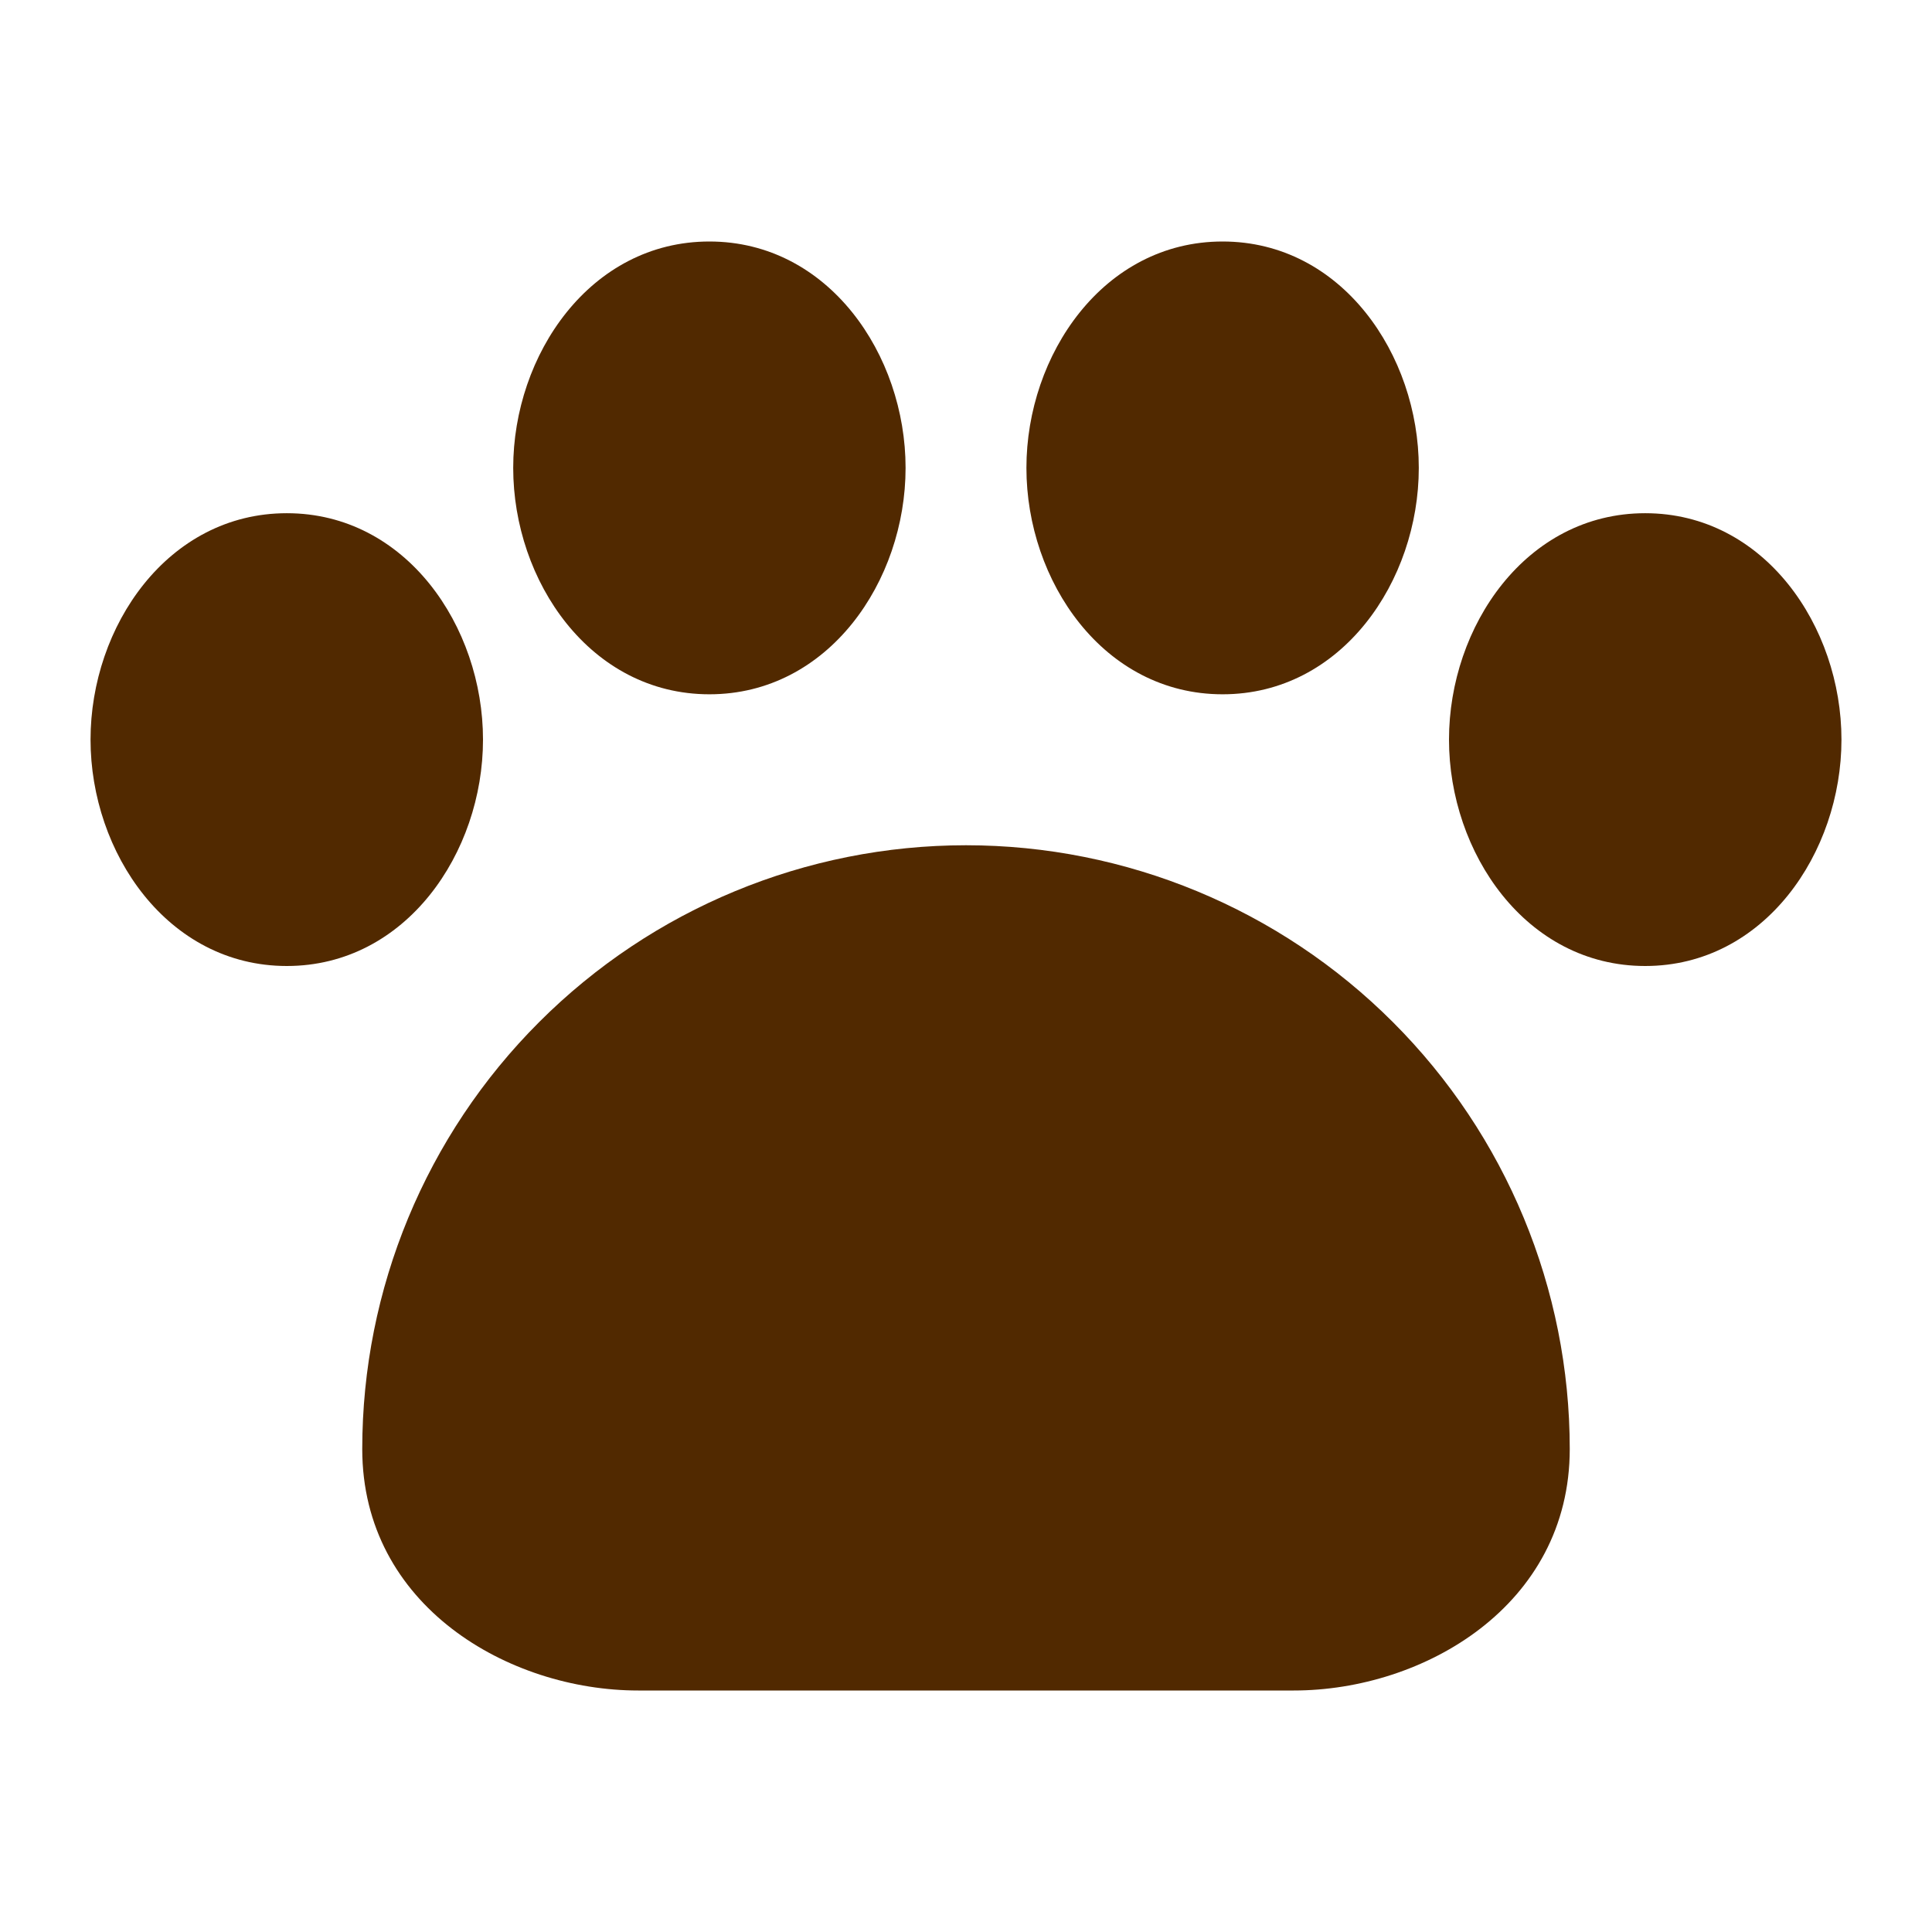
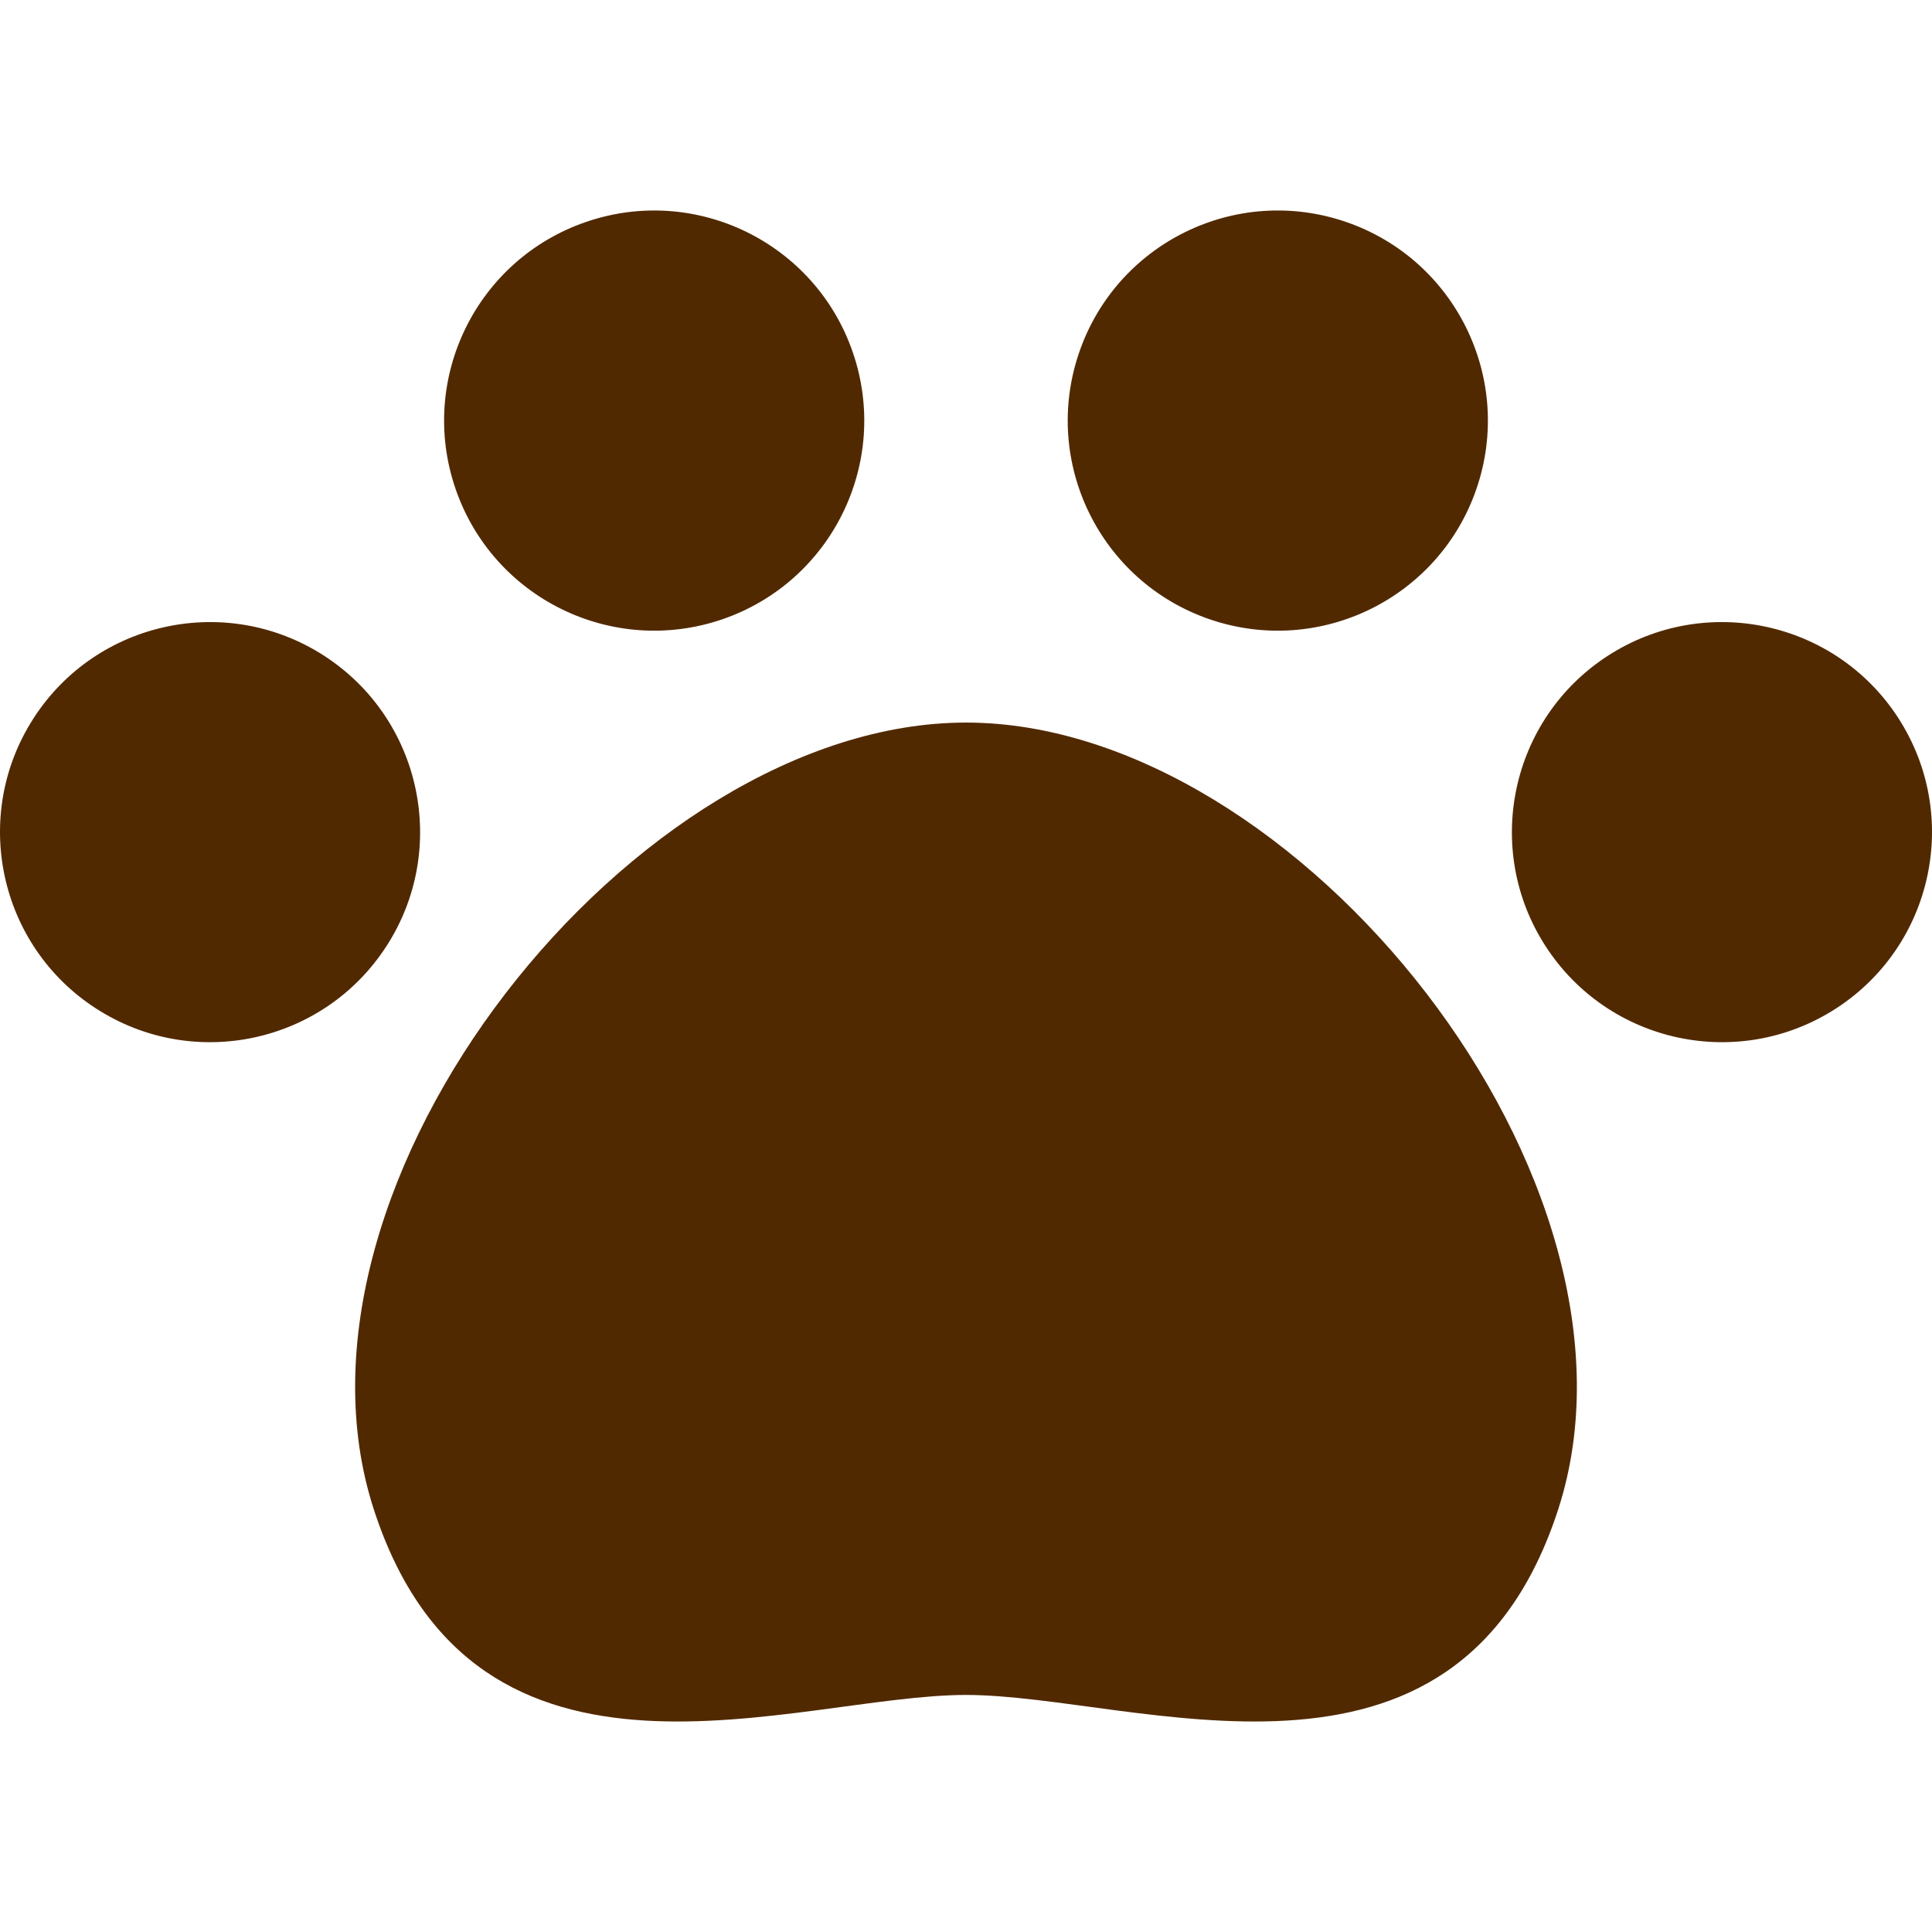
- <svg xmlns="http://www.w3.org/2000/svg" width="22" height="22" viewBox="0 0 22 22" fill="none">
-   <path d="M11.688 5.328C11.688 4.04 12.565 2.75 13.922 2.75C15.279 2.75 16.156 4.04 16.156 5.328C16.156 6.617 15.279 7.906 13.922 7.906C12.565 7.906 11.688 6.617 11.688 5.328ZM3.266 5.844C1.909 5.844 1.031 7.133 1.031 8.422C1.031 9.71 1.909 11 3.266 11C4.623 11 5.5 9.71 5.5 8.422C5.5 7.133 4.623 5.844 3.266 5.844ZM18.734 5.844C17.377 5.844 16.5 7.133 16.5 8.422C16.5 9.71 17.377 11 18.734 11C20.091 11 20.969 9.71 20.969 8.422C20.969 7.133 20.091 5.844 18.734 5.844ZM8.078 2.75C6.721 2.75 5.844 4.04 5.844 5.328C5.844 6.617 6.721 7.906 8.078 7.906C9.435 7.906 10.312 6.617 10.312 5.328C10.312 4.04 9.435 2.75 8.078 2.75ZM11 9.625C9.177 9.625 7.428 10.349 6.139 11.639C4.849 12.928 4.125 14.677 4.125 16.5C4.125 18.285 5.792 19.25 7.267 19.25H14.733C16.209 19.25 17.875 18.285 17.875 16.5C17.875 14.677 17.151 12.928 15.861 11.639C14.572 10.349 12.823 9.625 11 9.625Z" fill="#512900" />
+ <svg xmlns="http://www.w3.org/2000/svg" version="1.1" id="_x32_" x="0px" y="0px" viewBox="0 0 512 512" style="width: 48px; height: 48px; opacity: 1;" xml:space="preserve">
+   <style type="text/css">
+ 	.st0{fill:#4B4B4B;}
+ </style>
+   <g>
+     <path class="st0" d="M191.4,164.127c29.081-9.964,44.587-41.618,34.622-70.699c-9.952-29.072-41.6-44.592-70.686-34.626   c-29.082,9.956-44.588,41.608-34.632,70.69C130.665,158.582,162.314,174.075,191.4,164.127z" style="fill: rgb(81, 41, 0);" />
+     <path class="st0" d="M102.394,250.767v0.01c16.706-25.815,9.316-60.286-16.484-76.986c-25.81-16.691-60.273-9.316-76.978,16.489   v0.01c-16.695,25.805-9.306,60.268,16.495,76.958C51.236,283.957,85.694,276.573,102.394,250.767z" style="fill: rgb(81, 41, 0);" />
+     <path class="st0" d="M320.6,164.127c29.086,9.948,60.734-5.545,70.695-34.636c9.956-29.081-5.55-60.734-34.631-70.69   c-29.086-9.966-60.734,5.555-70.686,34.626C276.013,122.509,291.519,154.163,320.6,164.127z" style="fill: rgb(81, 41, 0);" />
+     <path class="st0" d="M256,191.489c-87.976,0-185.048,121.816-156.946,208.493c27.132,83.684,111.901,49.195,156.946,49.195   c45.045,0,129.813,34.489,156.945-49.195C441.048,313.305,343.976,191.489,256,191.489z" style="fill: rgb(81, 41, 0);" />
+     <path class="st0" d="M503.068,190.289v-0.01c-16.705-25.805-51.166-33.18-76.976-16.489c-25.801,16.7-33.19,51.171-16.486,76.986   v-0.01c16.7,25.806,51.158,33.19,76.968,16.481C512.374,250.557,519.764,216.095,503.068,190.289z" style="fill: rgb(81, 41, 0);" />
+   </g>
</svg>
